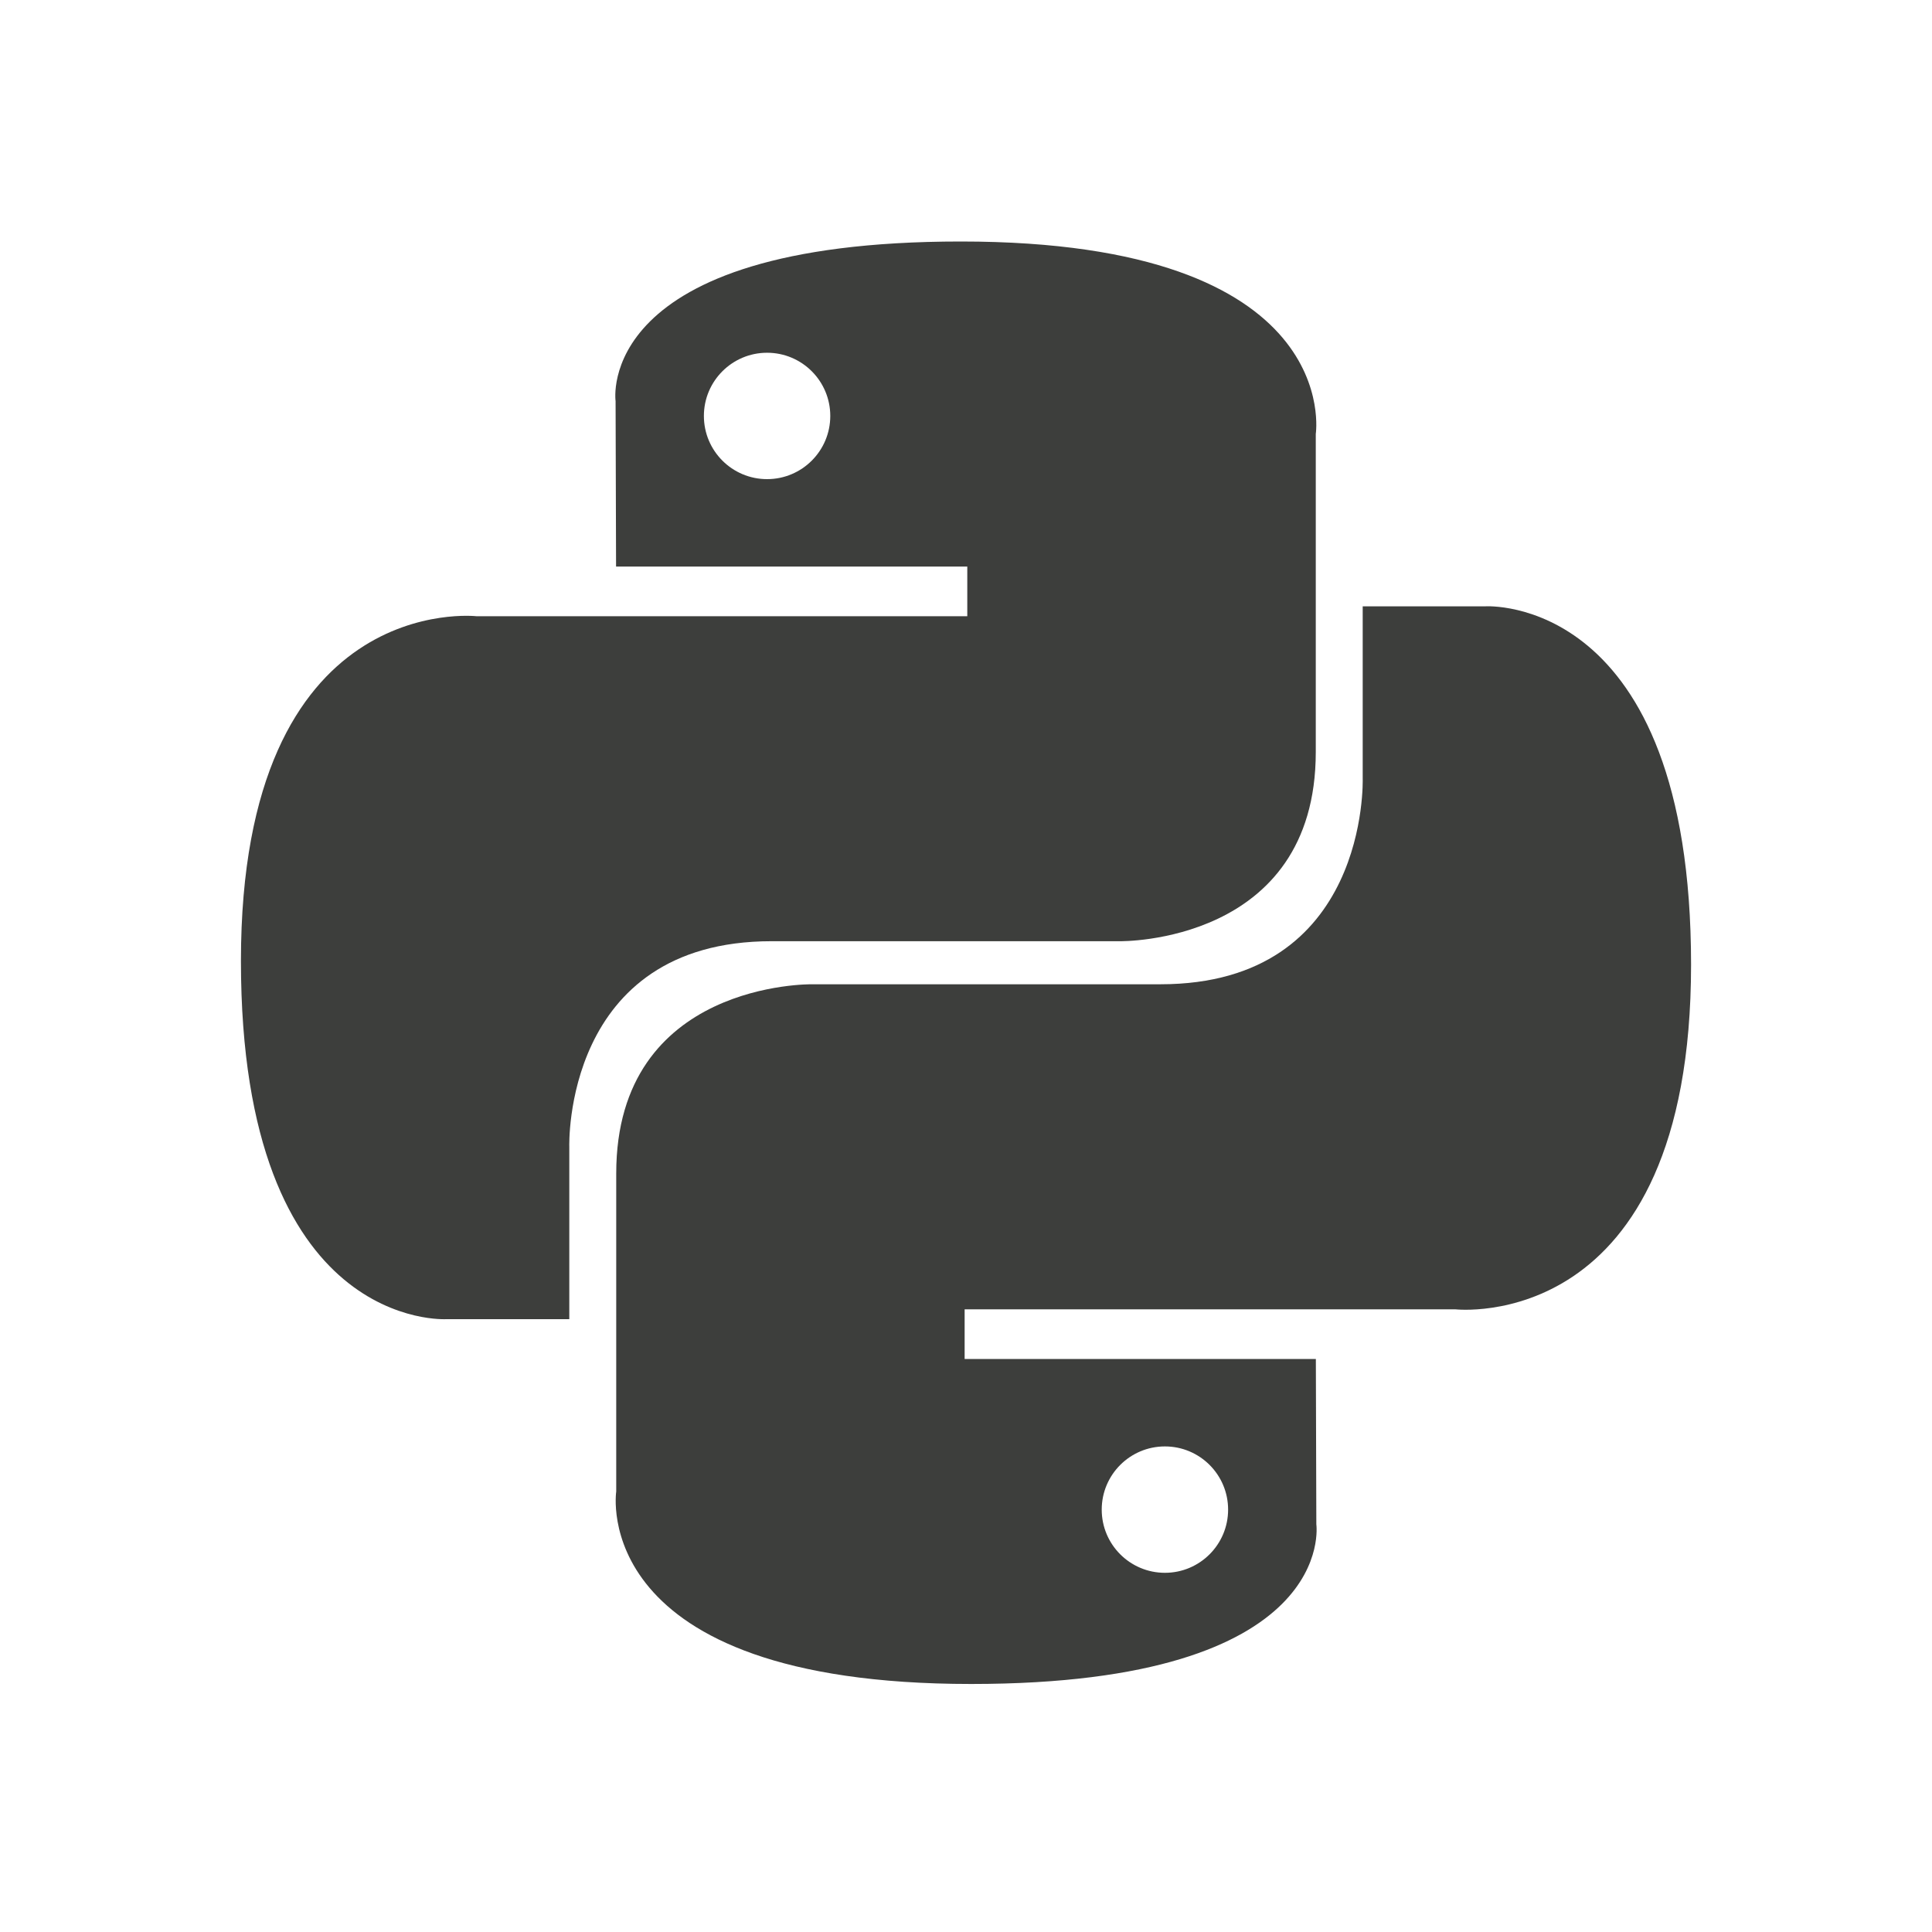
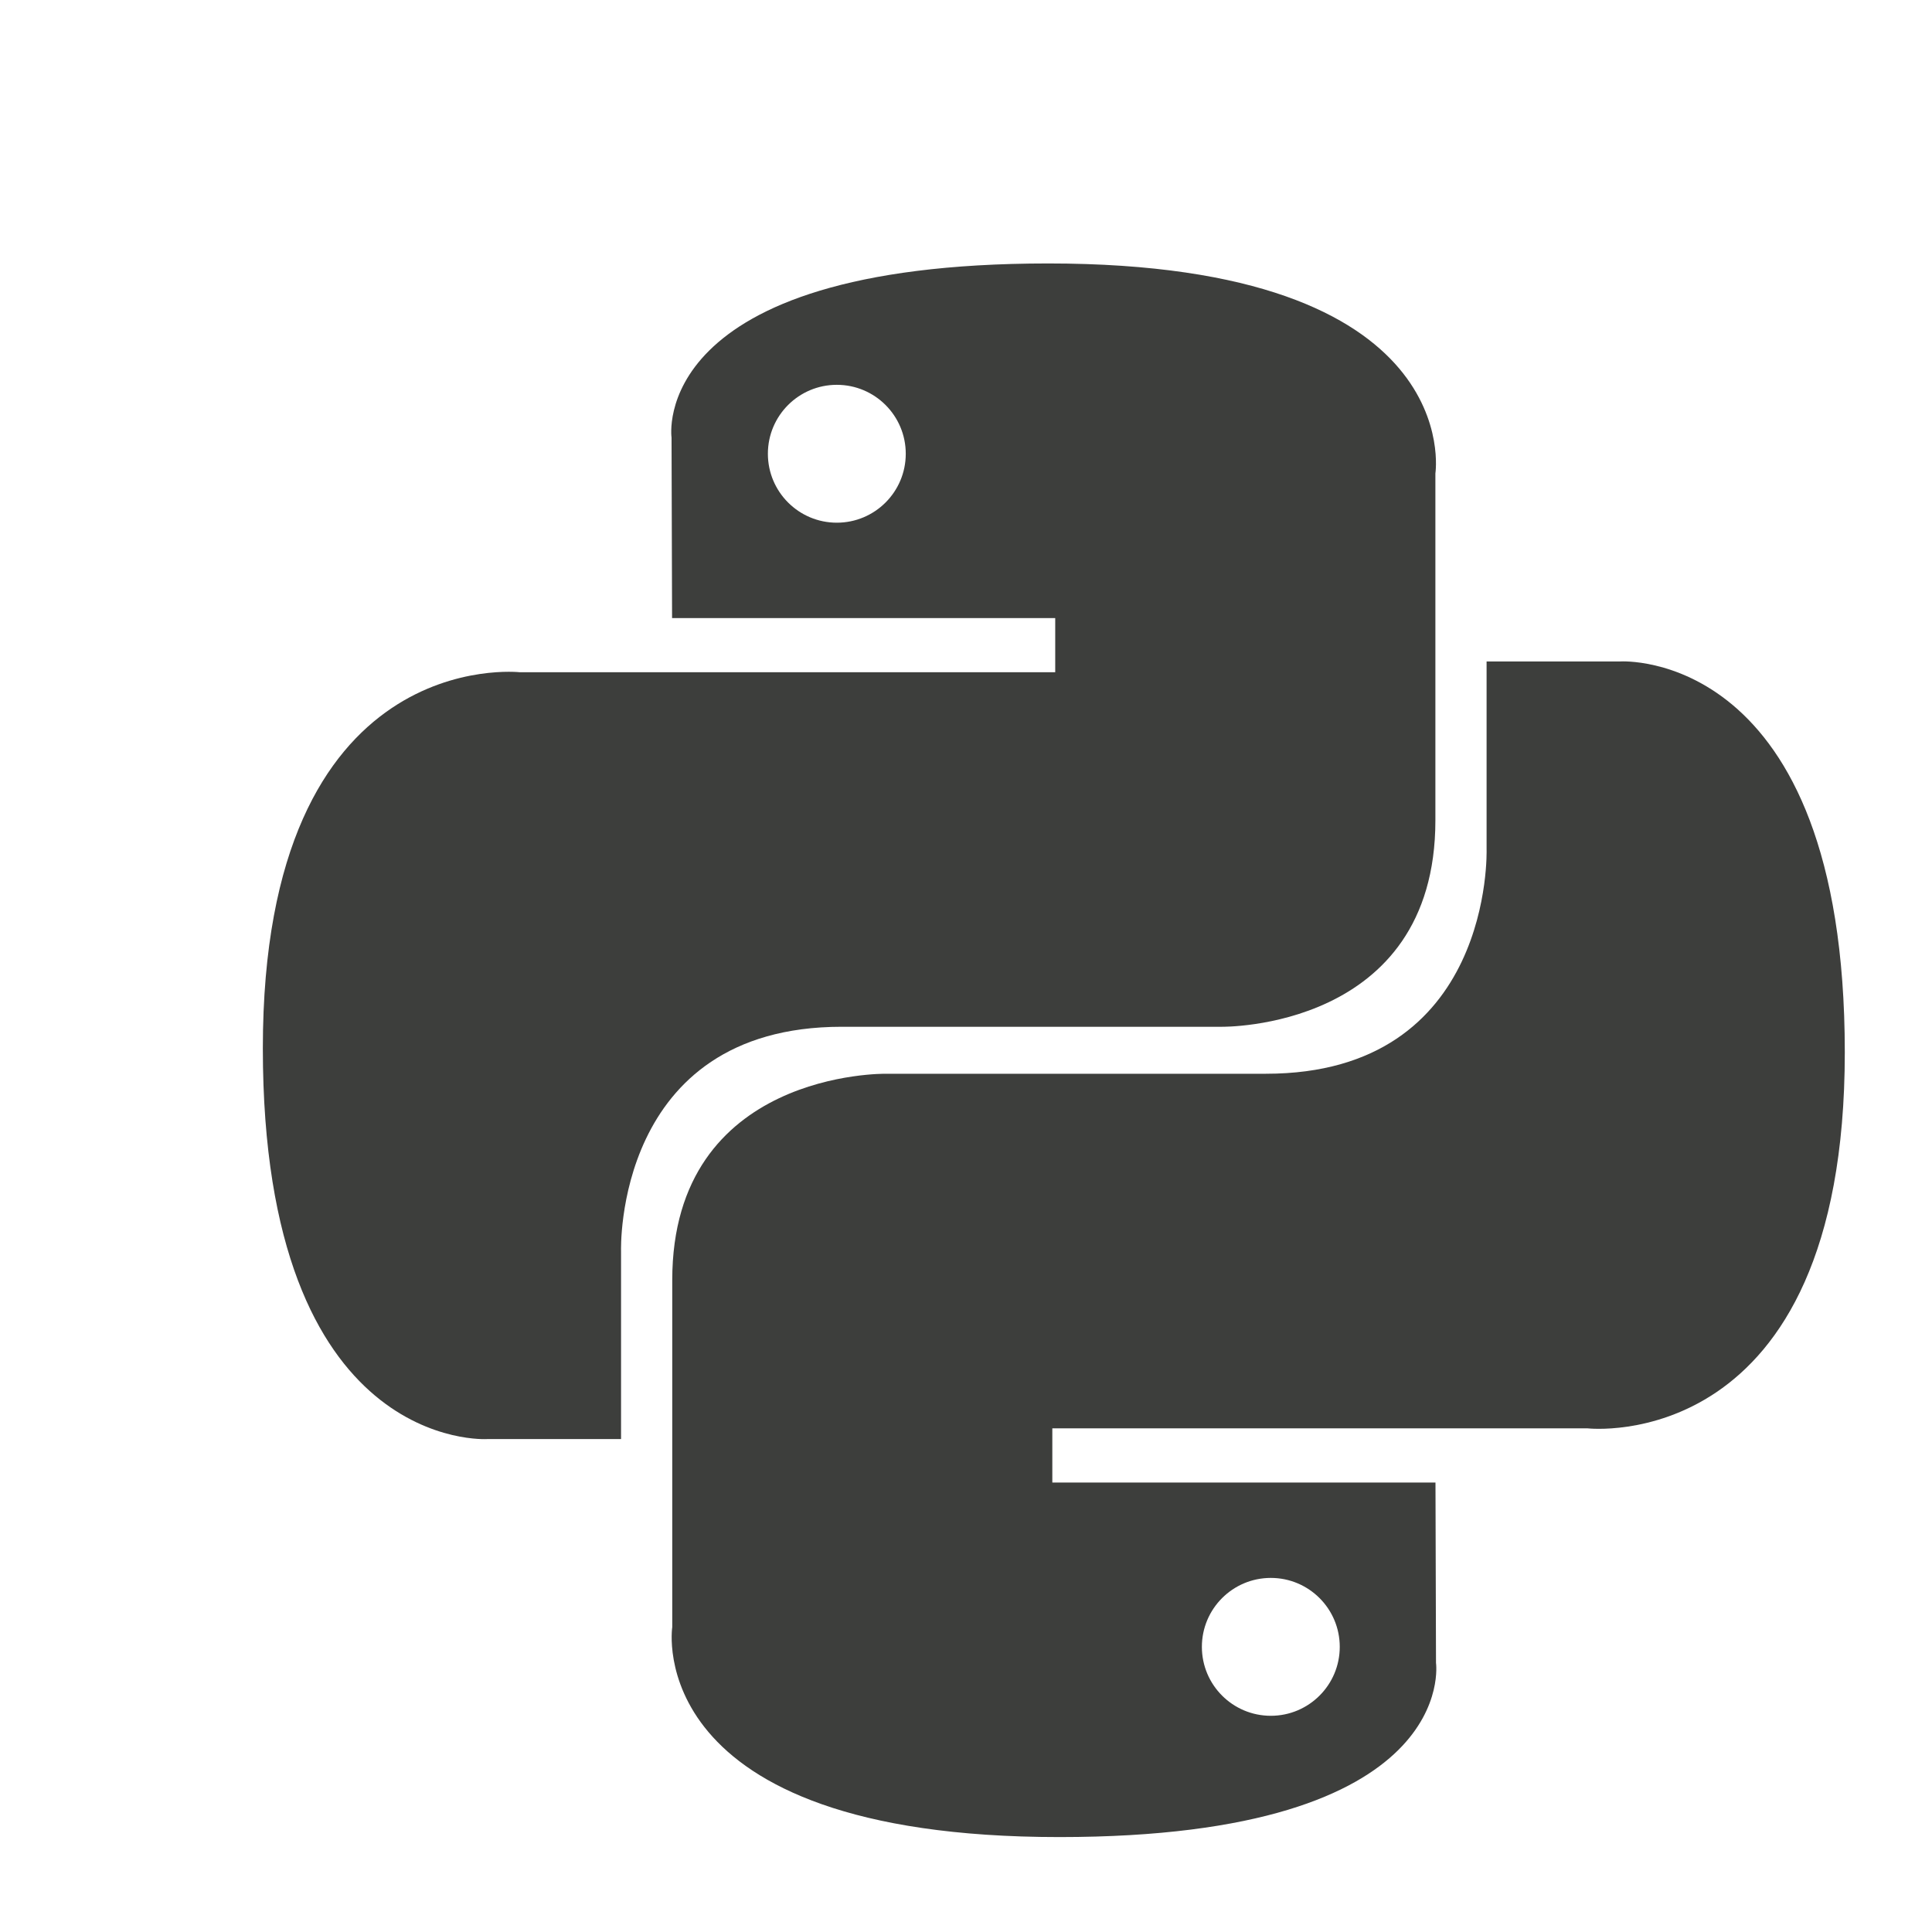
- <svg xmlns="http://www.w3.org/2000/svg" width="24" height="24" viewBox="0 0 24 24" fill="#3D3E3C">
+ <svg xmlns="http://www.w3.org/2000/svg" width="600" height="600" viewBox="0 0 22 22" fill="#3D3E3C">
  <path d="M9.585 11.692h4.328s2.432.039 2.432-2.35V5.391S16.714 3 11.936 3C7.362 3 7.647 4.983 7.647 4.983l.006 2.055h4.363v.617H5.92s-2.927-.332-2.927 4.282 2.555 4.45 2.555 4.45h1.524v-2.141s-.083-2.554 2.513-2.554zm-.056-5.74a.784.784 0 1 1 0-1.57.784.784 0 1 1 0 1.57z" />
  <path d="M18.452 7.532h-1.524v2.141s.083 2.554-2.513 2.554h-4.328s-2.432-.04-2.432 2.35v3.951s-.369 2.391 4.409 2.391c4.573 0 4.288-1.983 4.288-1.983l-.006-2.054h-4.363v-.617h6.097s2.927.332 2.927-4.282-2.555-4.451-2.555-4.451zm-3.981 10.436a.784.784 0 1 1 0 1.57.784.784 0 1 1 0-1.57z" />
</svg>
